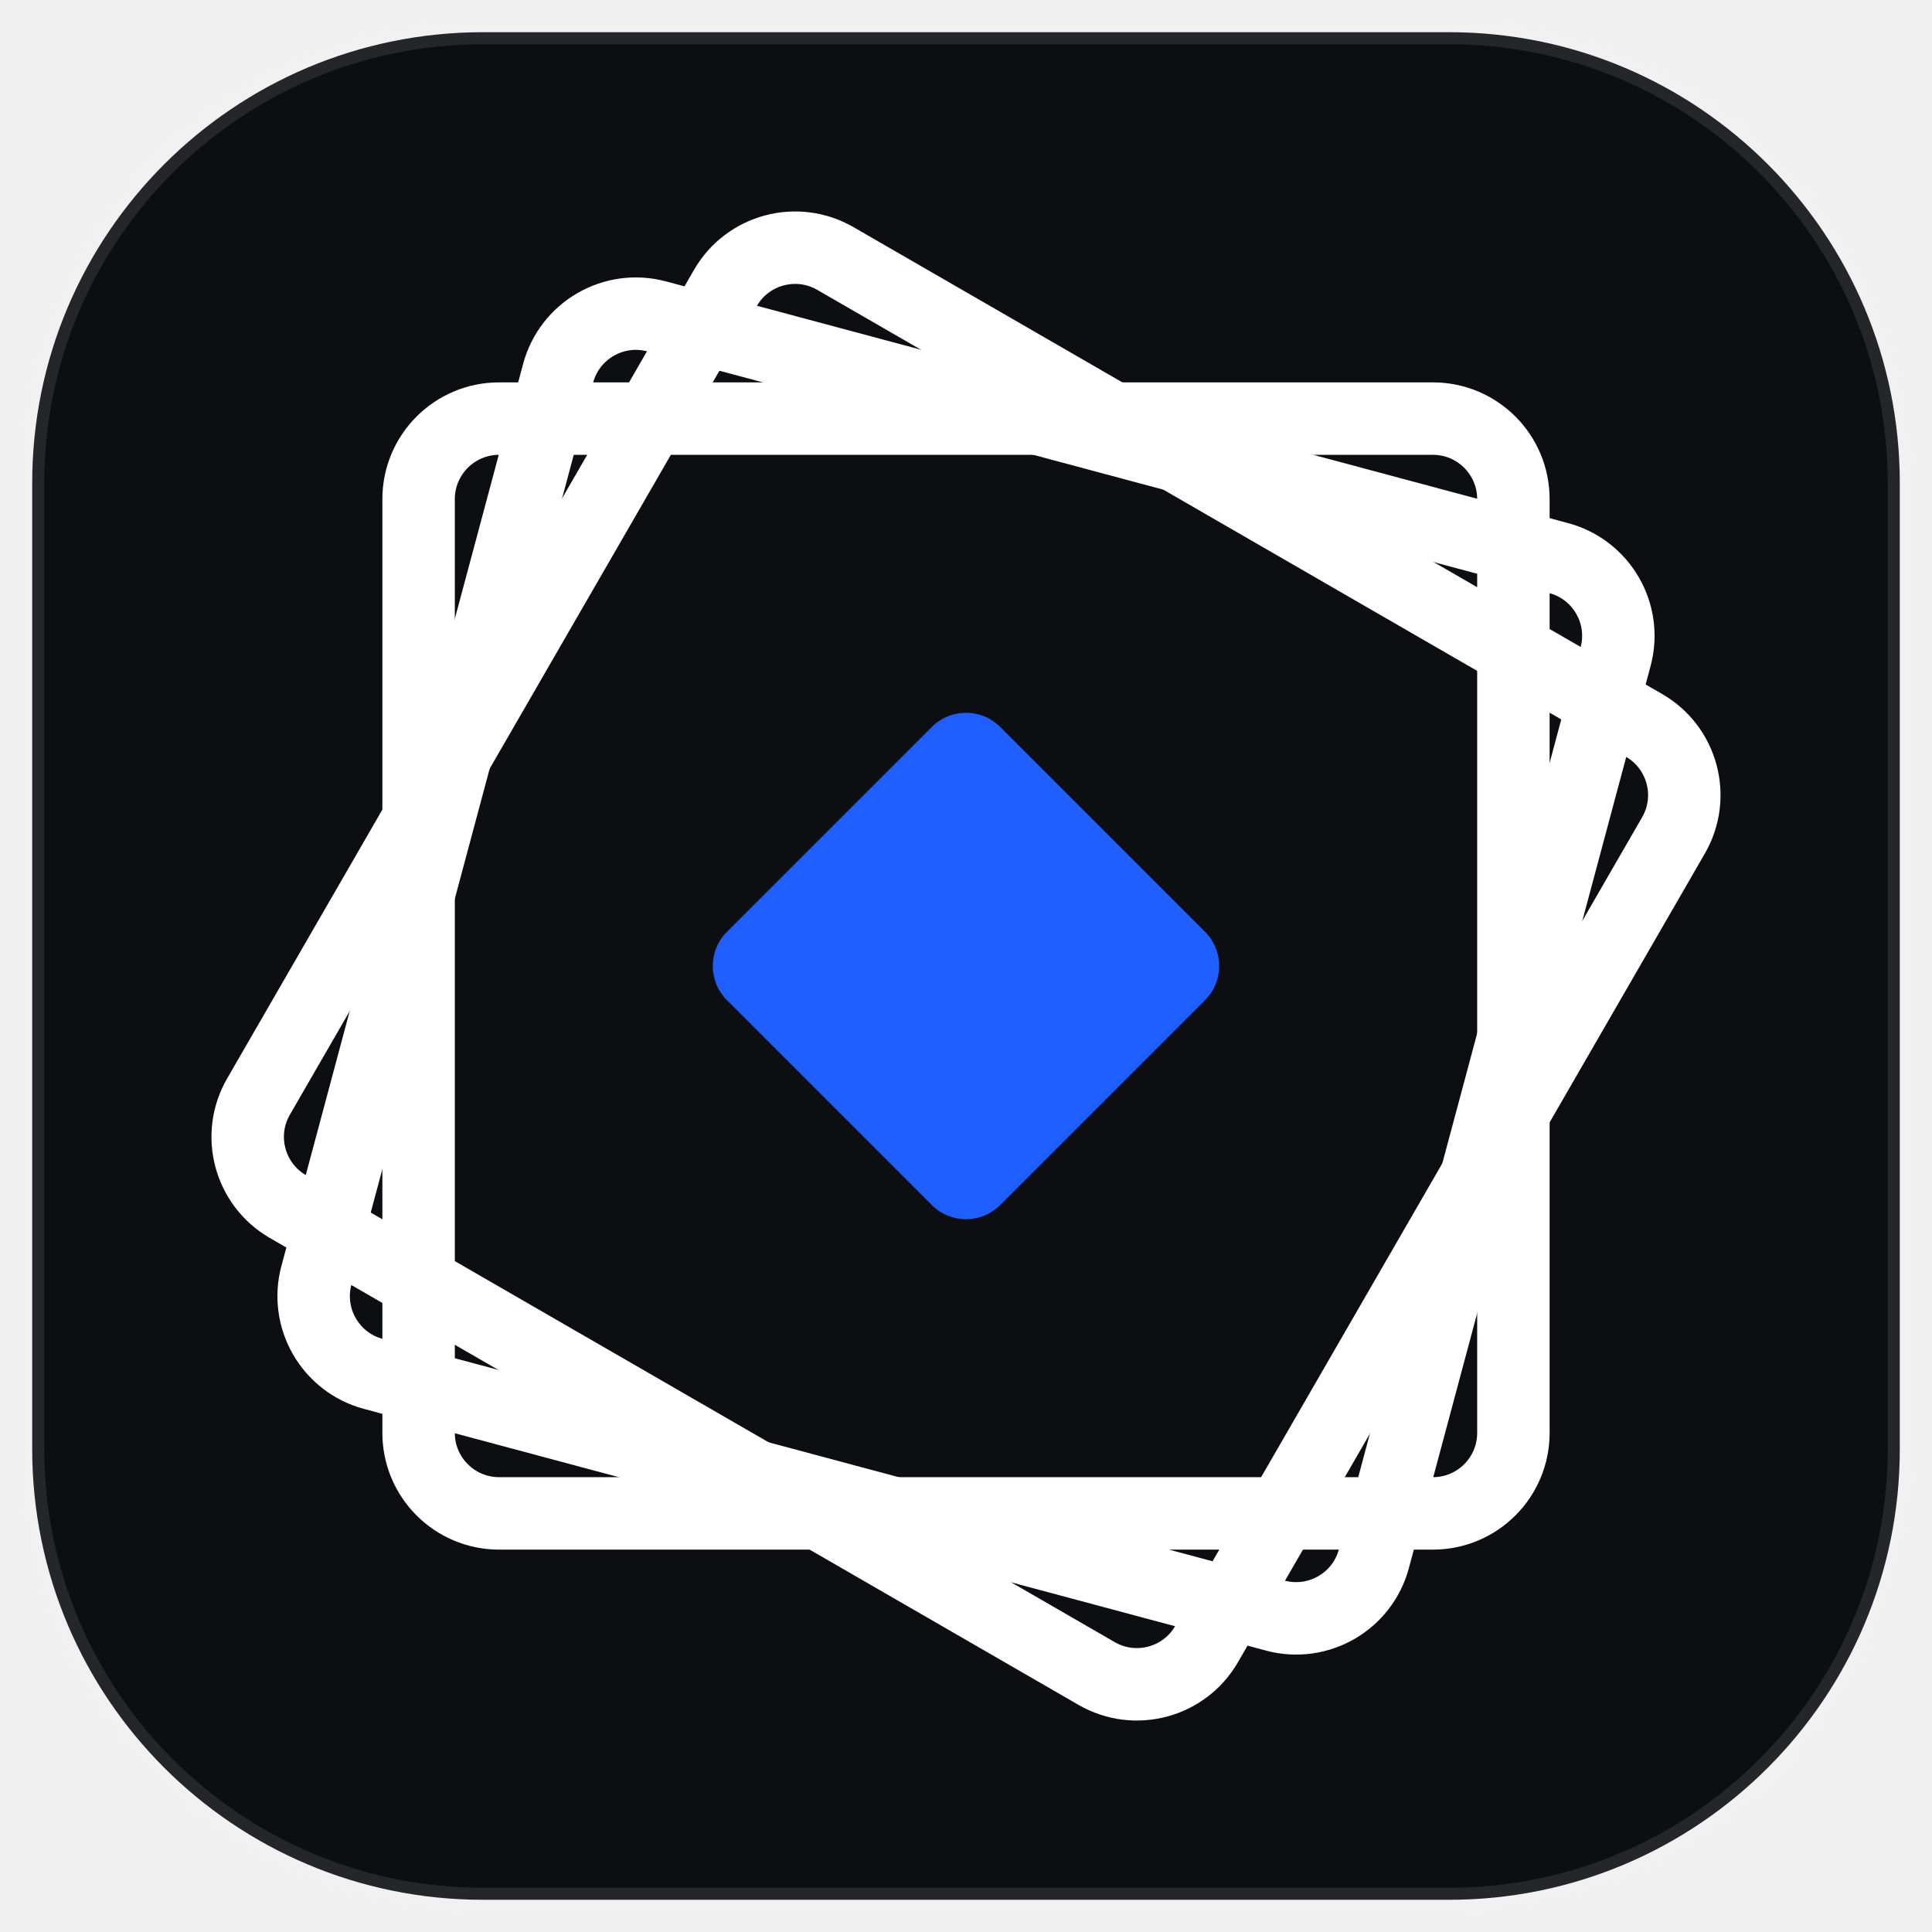
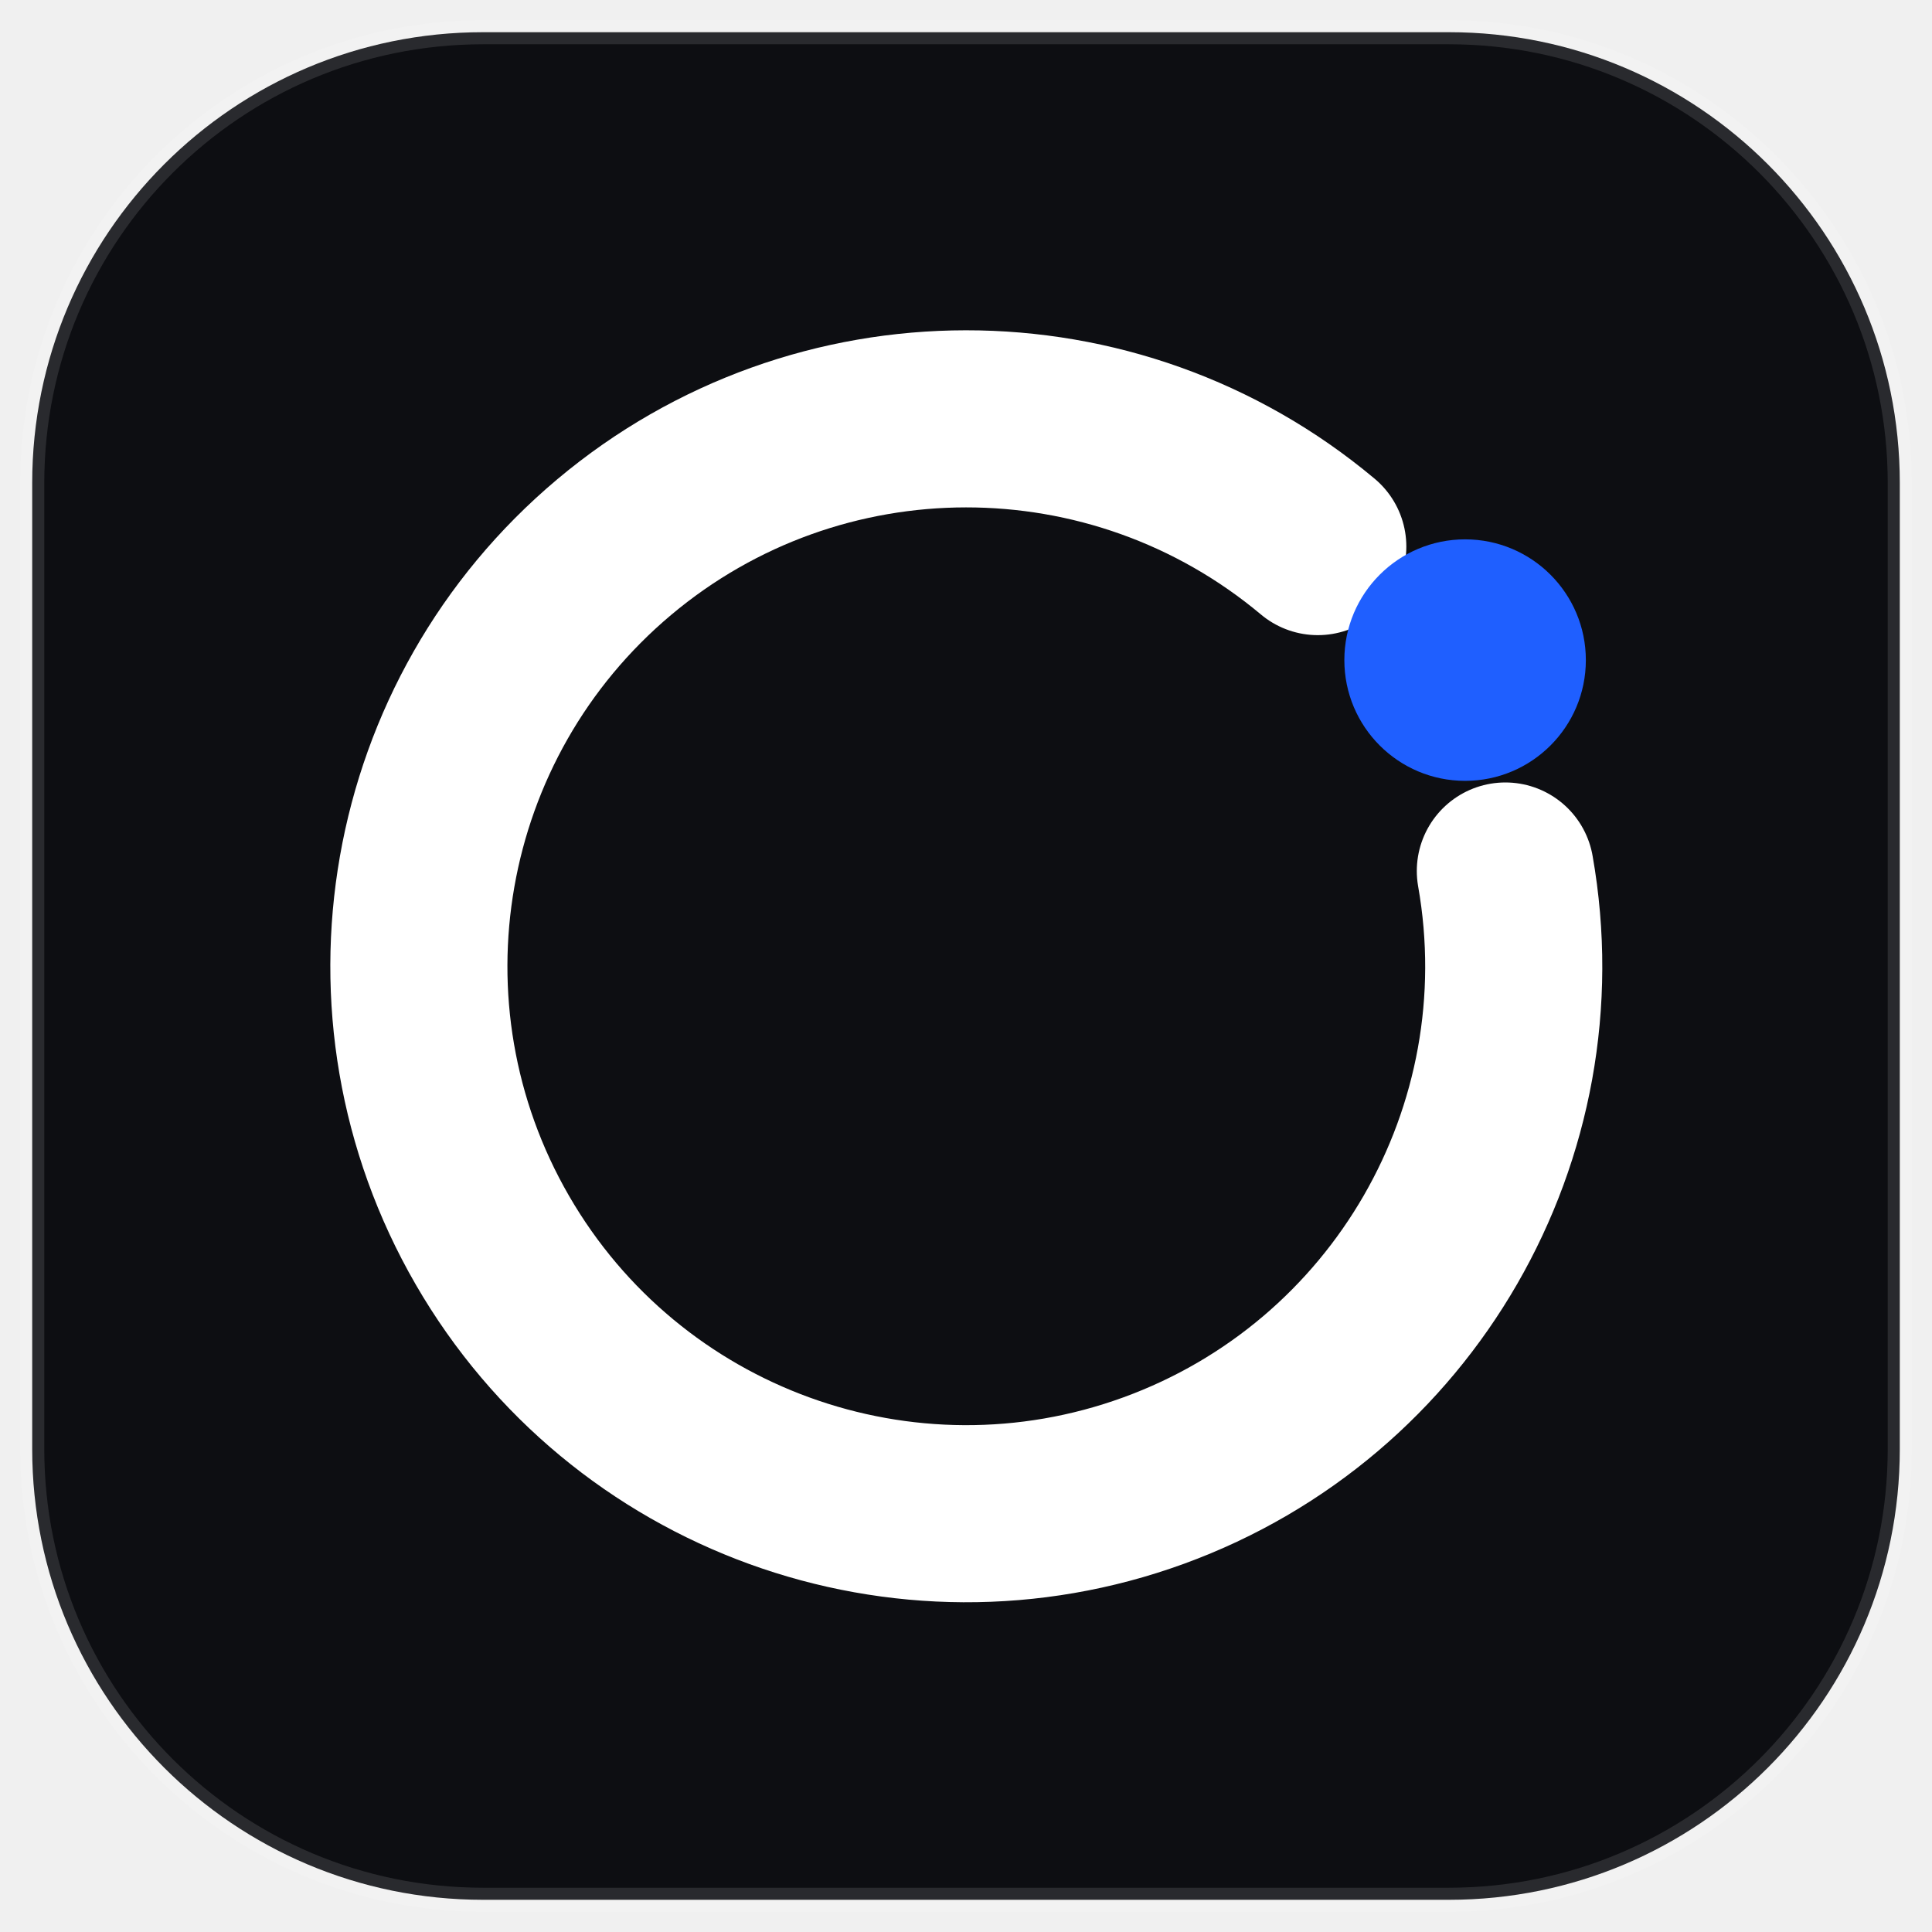
<svg xmlns="http://www.w3.org/2000/svg" width="120" height="120" viewBox="0 0 120 120" fill="none">
-   <rect x="2" y="2" width="116" height="116" rx="28" fill="#0d0e12" stroke="rgba(255,255,255,0.1)" stroke-width="1.5" />
+   <rect x="2" y="2" width="116" height="116" rx="28" fill="#0d0e12" stroke="rgba(255,255,255,0.12)" stroke-width="1.5" />
  <g transform="translate(10, 10)">
-     <rect x="16" y="16" width="68" height="68" rx="5" fill="none" stroke="#ffffff" stroke-width="4.5" transform="rotate(0 50 50)" />
-     <rect x="16" y="16" width="68" height="68" rx="5" fill="none" stroke="#ffffff" stroke-width="4.5" transform="rotate(15 50 50)" />
-     <rect x="16" y="16" width="68" height="68" rx="5" fill="none" stroke="#ffffff" stroke-width="4.5" transform="rotate(30 50 50)" />
-     <rect x="38" y="38" width="24" height="24" rx="3" fill="#1f5fff" transform="rotate(45 50 50)" />
+     <path d="M83.5 44.1 A34 34 0 1 1 71.85 23.95" fill="none" stroke="#ffffff" stroke-width="11" stroke-linecap="round" />
+     <circle cx="81" cy="31" r="7.5" fill="#1f5fff" />
  </g>
</svg>
